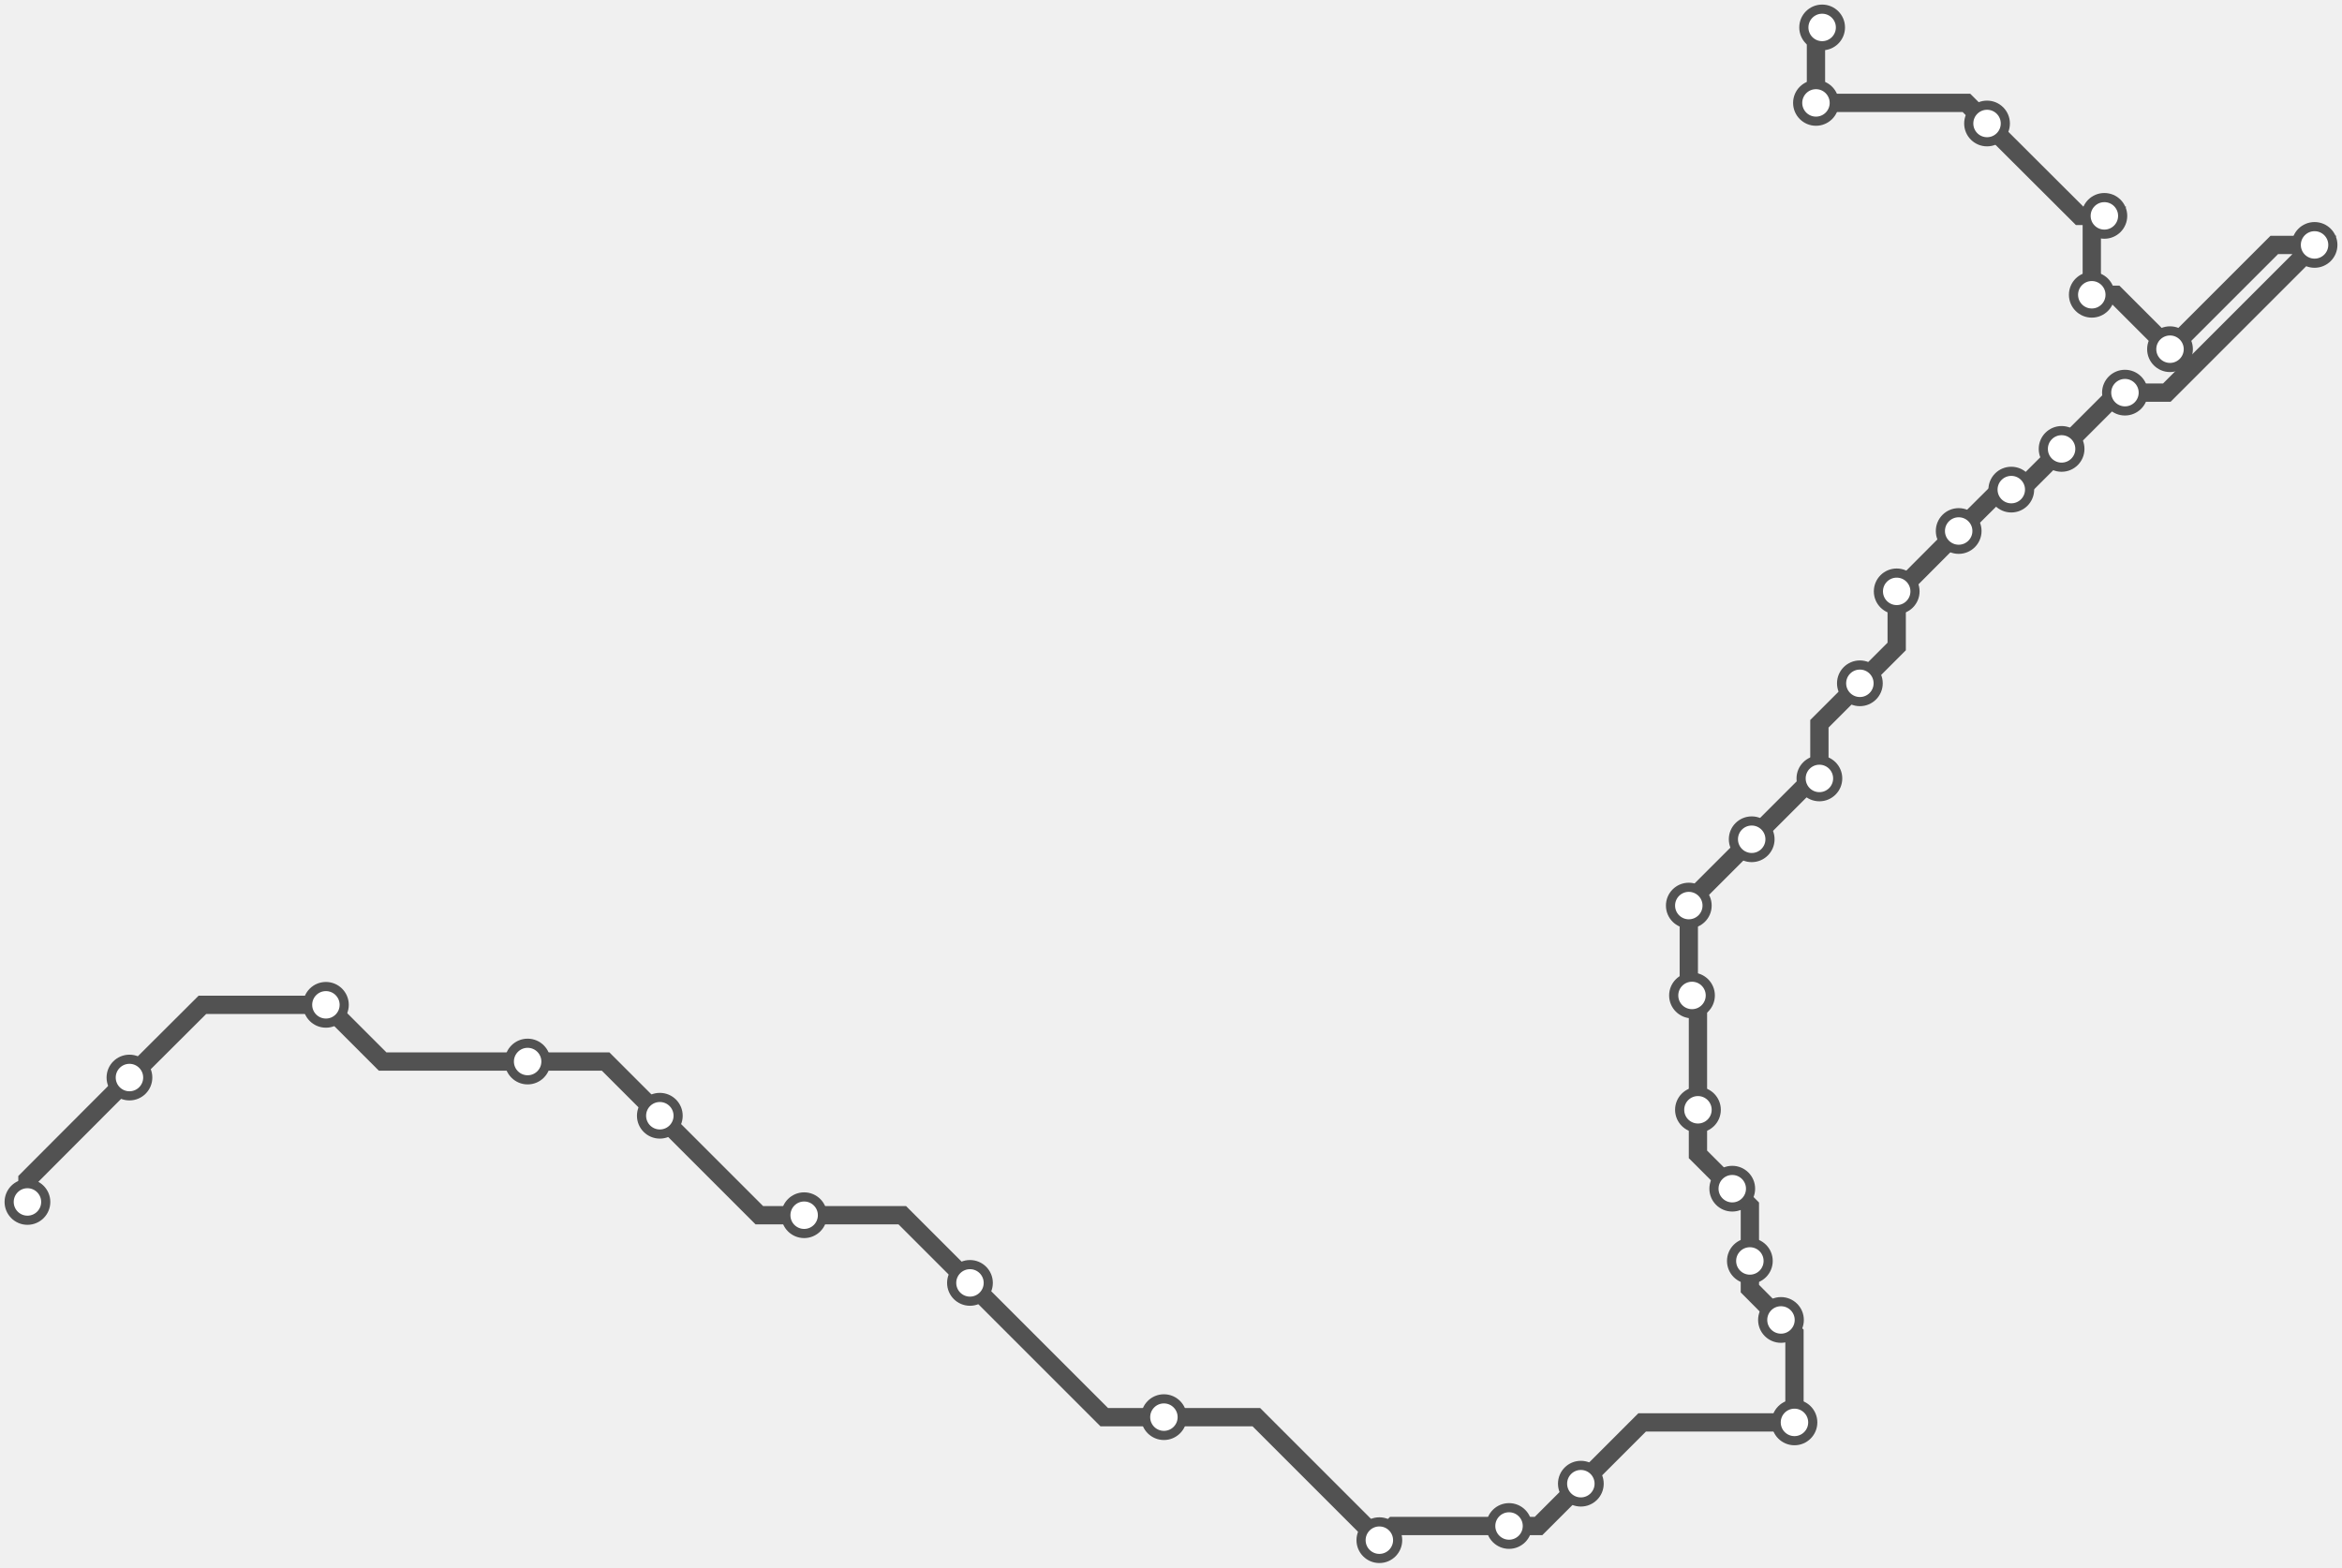
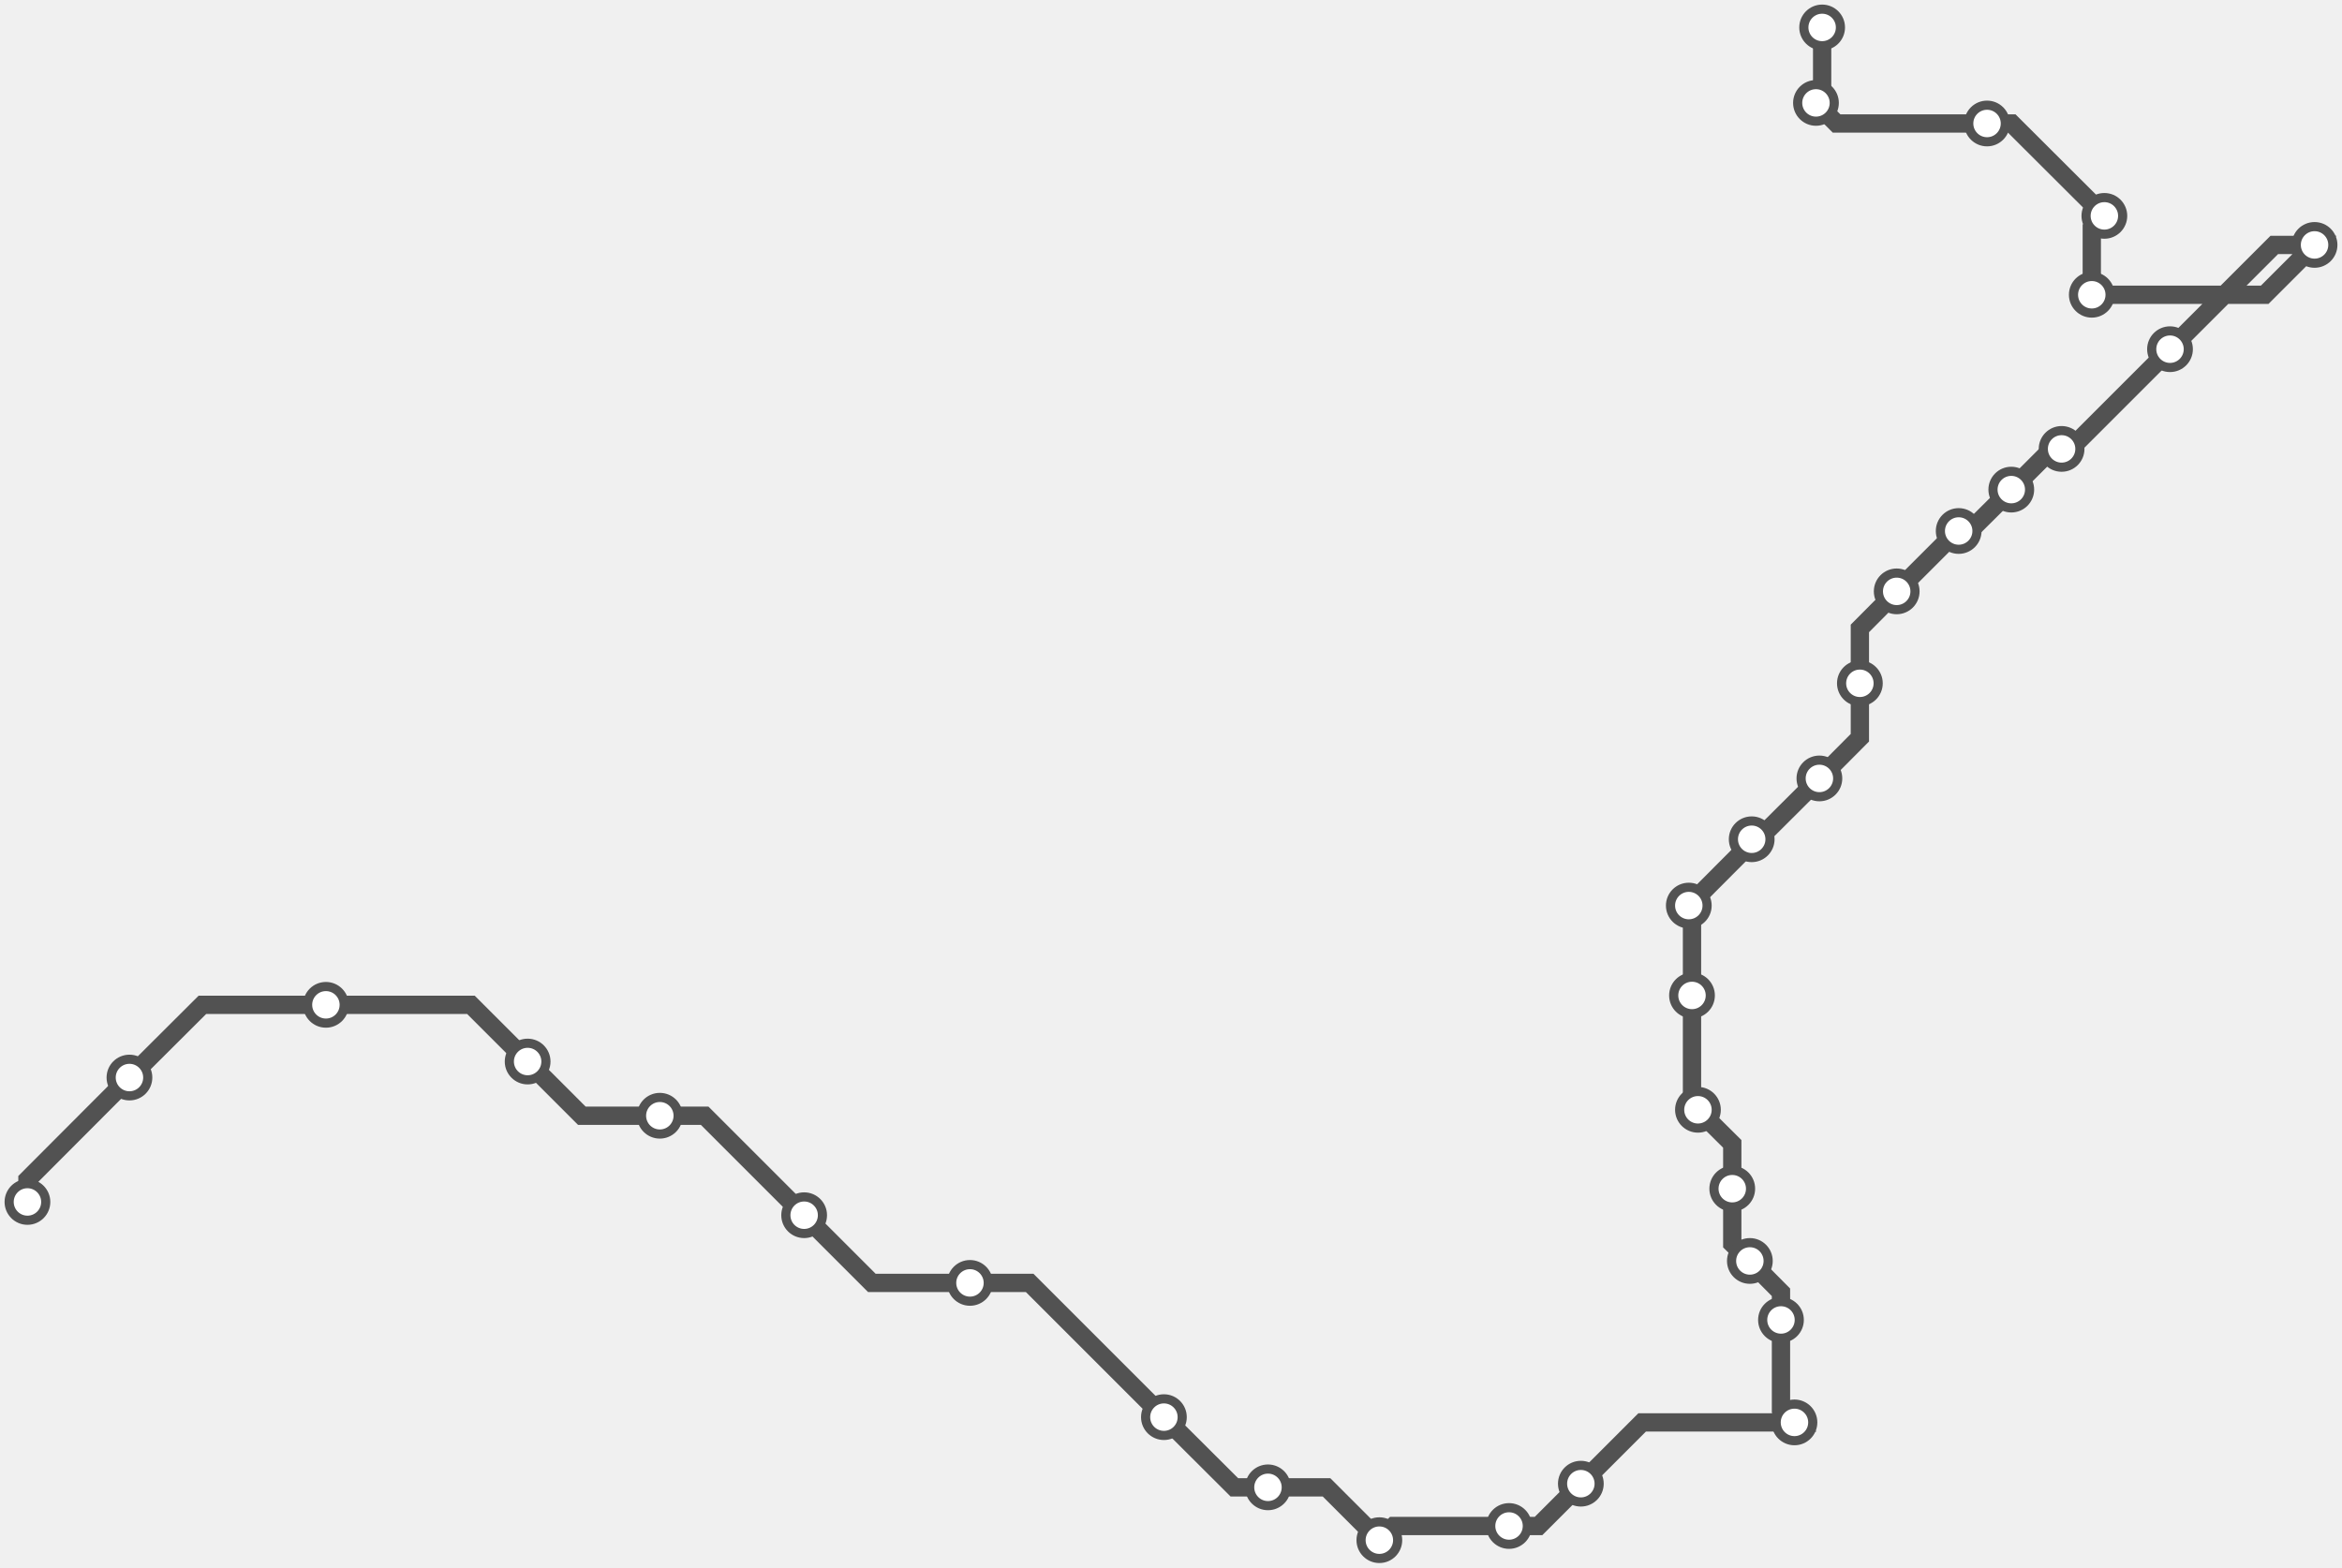
<svg xmlns="http://www.w3.org/2000/svg" width="1024.0" height="685.5">
-   <path d="M796.7 12.0 L794.0 14.6 L794.0 45.0 L859.8 45.0 L868.8 54.0 L909.3 94.4 L920.1 94.4 L914.6 99.9 L914.6 128.9 L925.0 128.9 L948.8 152.7 L994.4 107.1 L1012.0 107.1 L947.4 171.7 L929.1 171.7 L926.0 171.7 L901.4 196.3 L883.6 214.1 L879.4 214.1 L874.6 214.1 L856.4 232.2 L830.1 258.6 L829.3 258.6 L829.3 282.7 L813.2 298.8 L795.5 316.5 L795.5 340.4 L792.5 340.4 L765.9 367.0 L738.4 394.5 L738.4 396.0 L738.4 433.9 L739.8 435.3 L742.4 437.9 L742.4 485.3 L742.4 504.8 L757.4 519.8 L765.1 527.5 L765.1 551.4 L765.1 563.5 L778.7 577.2 L784.6 583.1 L784.6 622.0 L718.0 622.0 L691.2 648.8 L672.7 667.3 L659.8 667.3 L609.4 667.3 L603.1 673.5 L549.3 619.7 L508.9 619.7 L482.8 619.7 L424.1 561.0 L394.5 531.4 L351.6 531.4 L332.0 531.4 L288.5 487.9 L264.8 464.2 L230.7 464.2 L167.3 464.2 L142.5 439.4 L88.5 439.4 L56.6 471.2 L12.0 515.9 L12.0 525.6 " />
-   <circle cx="796.7" cy="12.0" r="8" />
-   <circle cx="794.0" cy="45.0" r="8" />
-   <circle cx="868.8" cy="54.0" r="8" />
-   <circle cx="920.1" cy="94.4" r="8" />
-   <circle cx="914.6" cy="128.9" r="8" />
+   <path d="M12.0 525.6 L12.0 515.9 L56.6 471.2 L88.5 439.4 L142.5 439.4 L205.9 439.4 L230.7 464.2 L254.4 487.9 L288.5 487.9 L308.1 487.9 L351.6 531.4 L381.2 561.0 L424.1 561.0 L450.2 561.0 L508.9 619.7 L539.7 650.4 L554.4 650.4 L580.0 650.4 L603.1 673.5 L609.4 667.3 L659.8 667.3 L672.7 667.3 L691.2 648.8 L718.0 622.0 L784.6 622.0 L778.7 616.1 L778.7 577.2 L778.7 565.1 L765.1 551.4 L757.4 543.8 L757.4 519.8 L757.4 500.2 L742.4 485.3 L739.8 482.6 L739.8 435.3 L739.8 397.4 L738.4 396.0 L765.9 368.4 L765.9 367.0 L768.8 367.0 L795.5 340.4 L813.2 322.6 L813.2 298.8 L813.2 274.8 L829.3 258.6 L855.7 232.2 L856.4 232.2 L861.2 232.2 L879.4 214.1 L897.2 196.3 L901.4 196.3 L905.2 196.3 L948.8 152.7 L994.4 107.1 L1012.0 107.1 L990.2 128.9 L914.6 128.9 L914.6 99.9 L920.1 94.4 L879.6 54.0 L868.8 54.0 L803.0 54.0 L794.0 45.0 L796.7 42.4 L796.7 12.0 " />
+   <circle cx="12.0" cy="525.6" r="8" />
+   <circle cx="56.6" cy="471.2" r="8" />
+   <circle cx="142.5" cy="439.4" r="8" />
+   <circle cx="230.7" cy="464.2" r="8" />
+   <circle cx="288.5" cy="487.9" r="8" />
+   <circle cx="351.6" cy="531.4" r="8" />
+   <circle cx="424.1" cy="561.0" r="8" />
+   <circle cx="508.9" cy="619.7" r="8" />
+   <circle cx="554.4" cy="650.4" r="8" />
+   <circle cx="603.1" cy="673.5" r="8" />
+   <circle cx="659.8" cy="667.3" r="8" />
+   <circle cx="691.2" cy="648.8" r="8" />
+   <circle cx="784.6" cy="622.0" r="8" />
+   <circle cx="778.7" cy="577.2" r="8" />
+   <circle cx="765.1" cy="551.4" r="8" />
+   <circle cx="757.4" cy="519.8" r="8" />
+   <circle cx="742.4" cy="485.3" r="8" />
+   <circle cx="739.8" cy="435.3" r="8" />
+   <circle cx="738.4" cy="396.0" r="8" />
+   <circle cx="765.9" cy="367.0" r="8" />
+   <circle cx="795.5" cy="340.4" r="8" />
+   <circle cx="813.2" cy="298.8" r="8" />
+   <circle cx="829.3" cy="258.6" r="8" />
+   <circle cx="856.4" cy="232.2" r="8" />
+   <circle cx="879.4" cy="214.1" r="8" />
+   <circle cx="901.4" cy="196.3" r="8" />
  <circle cx="948.8" cy="152.7" r="8" />
  <circle cx="1012.0" cy="107.1" r="8" />
-   <circle cx="929.1" cy="171.7" r="8" />
-   <circle cx="901.4" cy="196.3" r="8" />
-   <circle cx="879.4" cy="214.1" r="8" />
-   <circle cx="856.4" cy="232.2" r="8" />
-   <circle cx="829.3" cy="258.6" r="8" />
-   <circle cx="813.2" cy="298.8" r="8" />
-   <circle cx="795.5" cy="340.4" r="8" />
-   <circle cx="765.9" cy="367.0" r="8" />
-   <circle cx="738.4" cy="396.0" r="8" />
-   <circle cx="739.8" cy="435.3" r="8" />
-   <circle cx="742.4" cy="485.3" r="8" />
-   <circle cx="757.4" cy="519.8" r="8" />
-   <circle cx="765.1" cy="551.4" r="8" />
-   <circle cx="778.7" cy="577.2" r="8" />
-   <circle cx="784.6" cy="622.0" r="8" />
-   <circle cx="691.2" cy="648.8" r="8" />
-   <circle cx="659.8" cy="667.3" r="8" />
-   <circle cx="603.1" cy="673.5" r="8" />
-   <circle cx="508.9" cy="619.7" r="8" />
-   <circle cx="424.1" cy="561.0" r="8" />
-   <circle cx="351.6" cy="531.4" r="8" />
-   <circle cx="288.5" cy="487.9" r="8" />
-   <circle cx="230.7" cy="464.2" r="8" />
-   <circle cx="142.5" cy="439.4" r="8" />
-   <circle cx="56.6" cy="471.2" r="8" />
-   <circle cx="12.0" cy="525.6" r="8" />
+   <circle cx="914.6" cy="128.9" r="8" />
+   <circle cx="920.1" cy="94.4" r="8" />
+   <circle cx="868.8" cy="54.0" r="8" />
+   <circle cx="794.0" cy="45.0" r="8" />
+   <circle cx="796.7" cy="12.0" r="8" />
  <style>
circle {
fill: white;
stroke: #525252;
stroke-width: 4;
}
path {
fill: none;
stroke: #525252;
stroke-width: 8;
}</style>
</svg>
